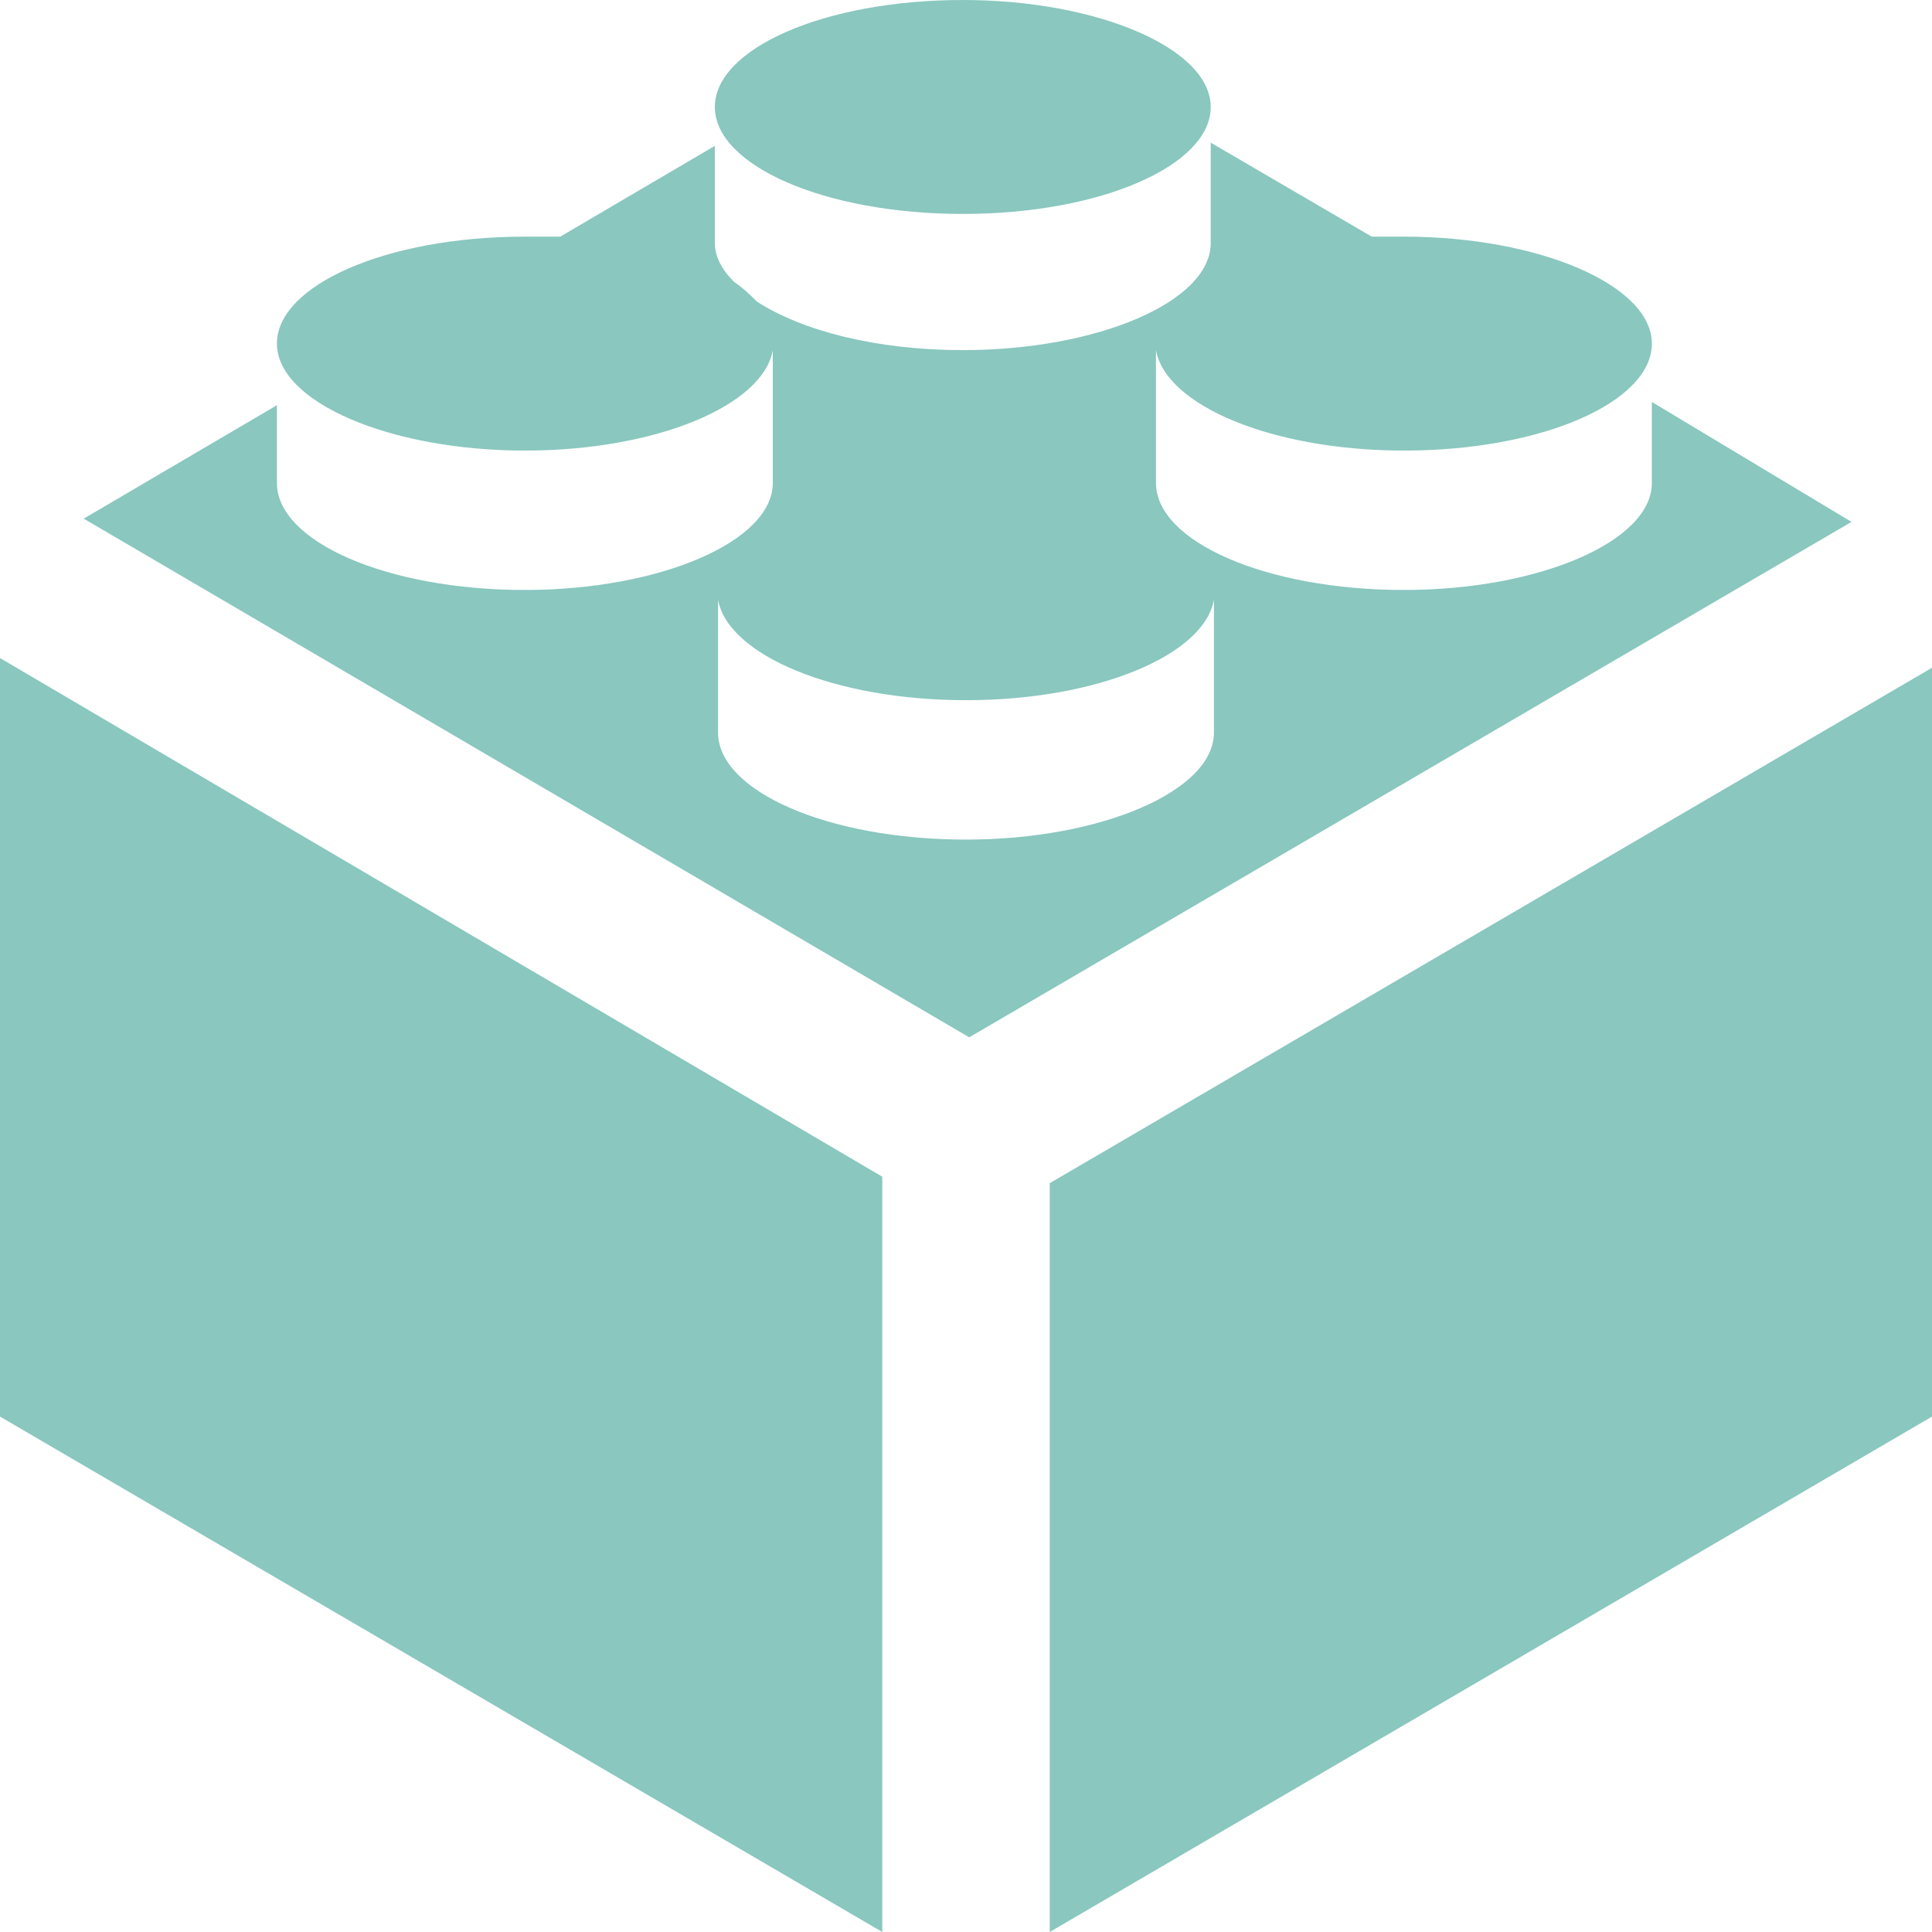
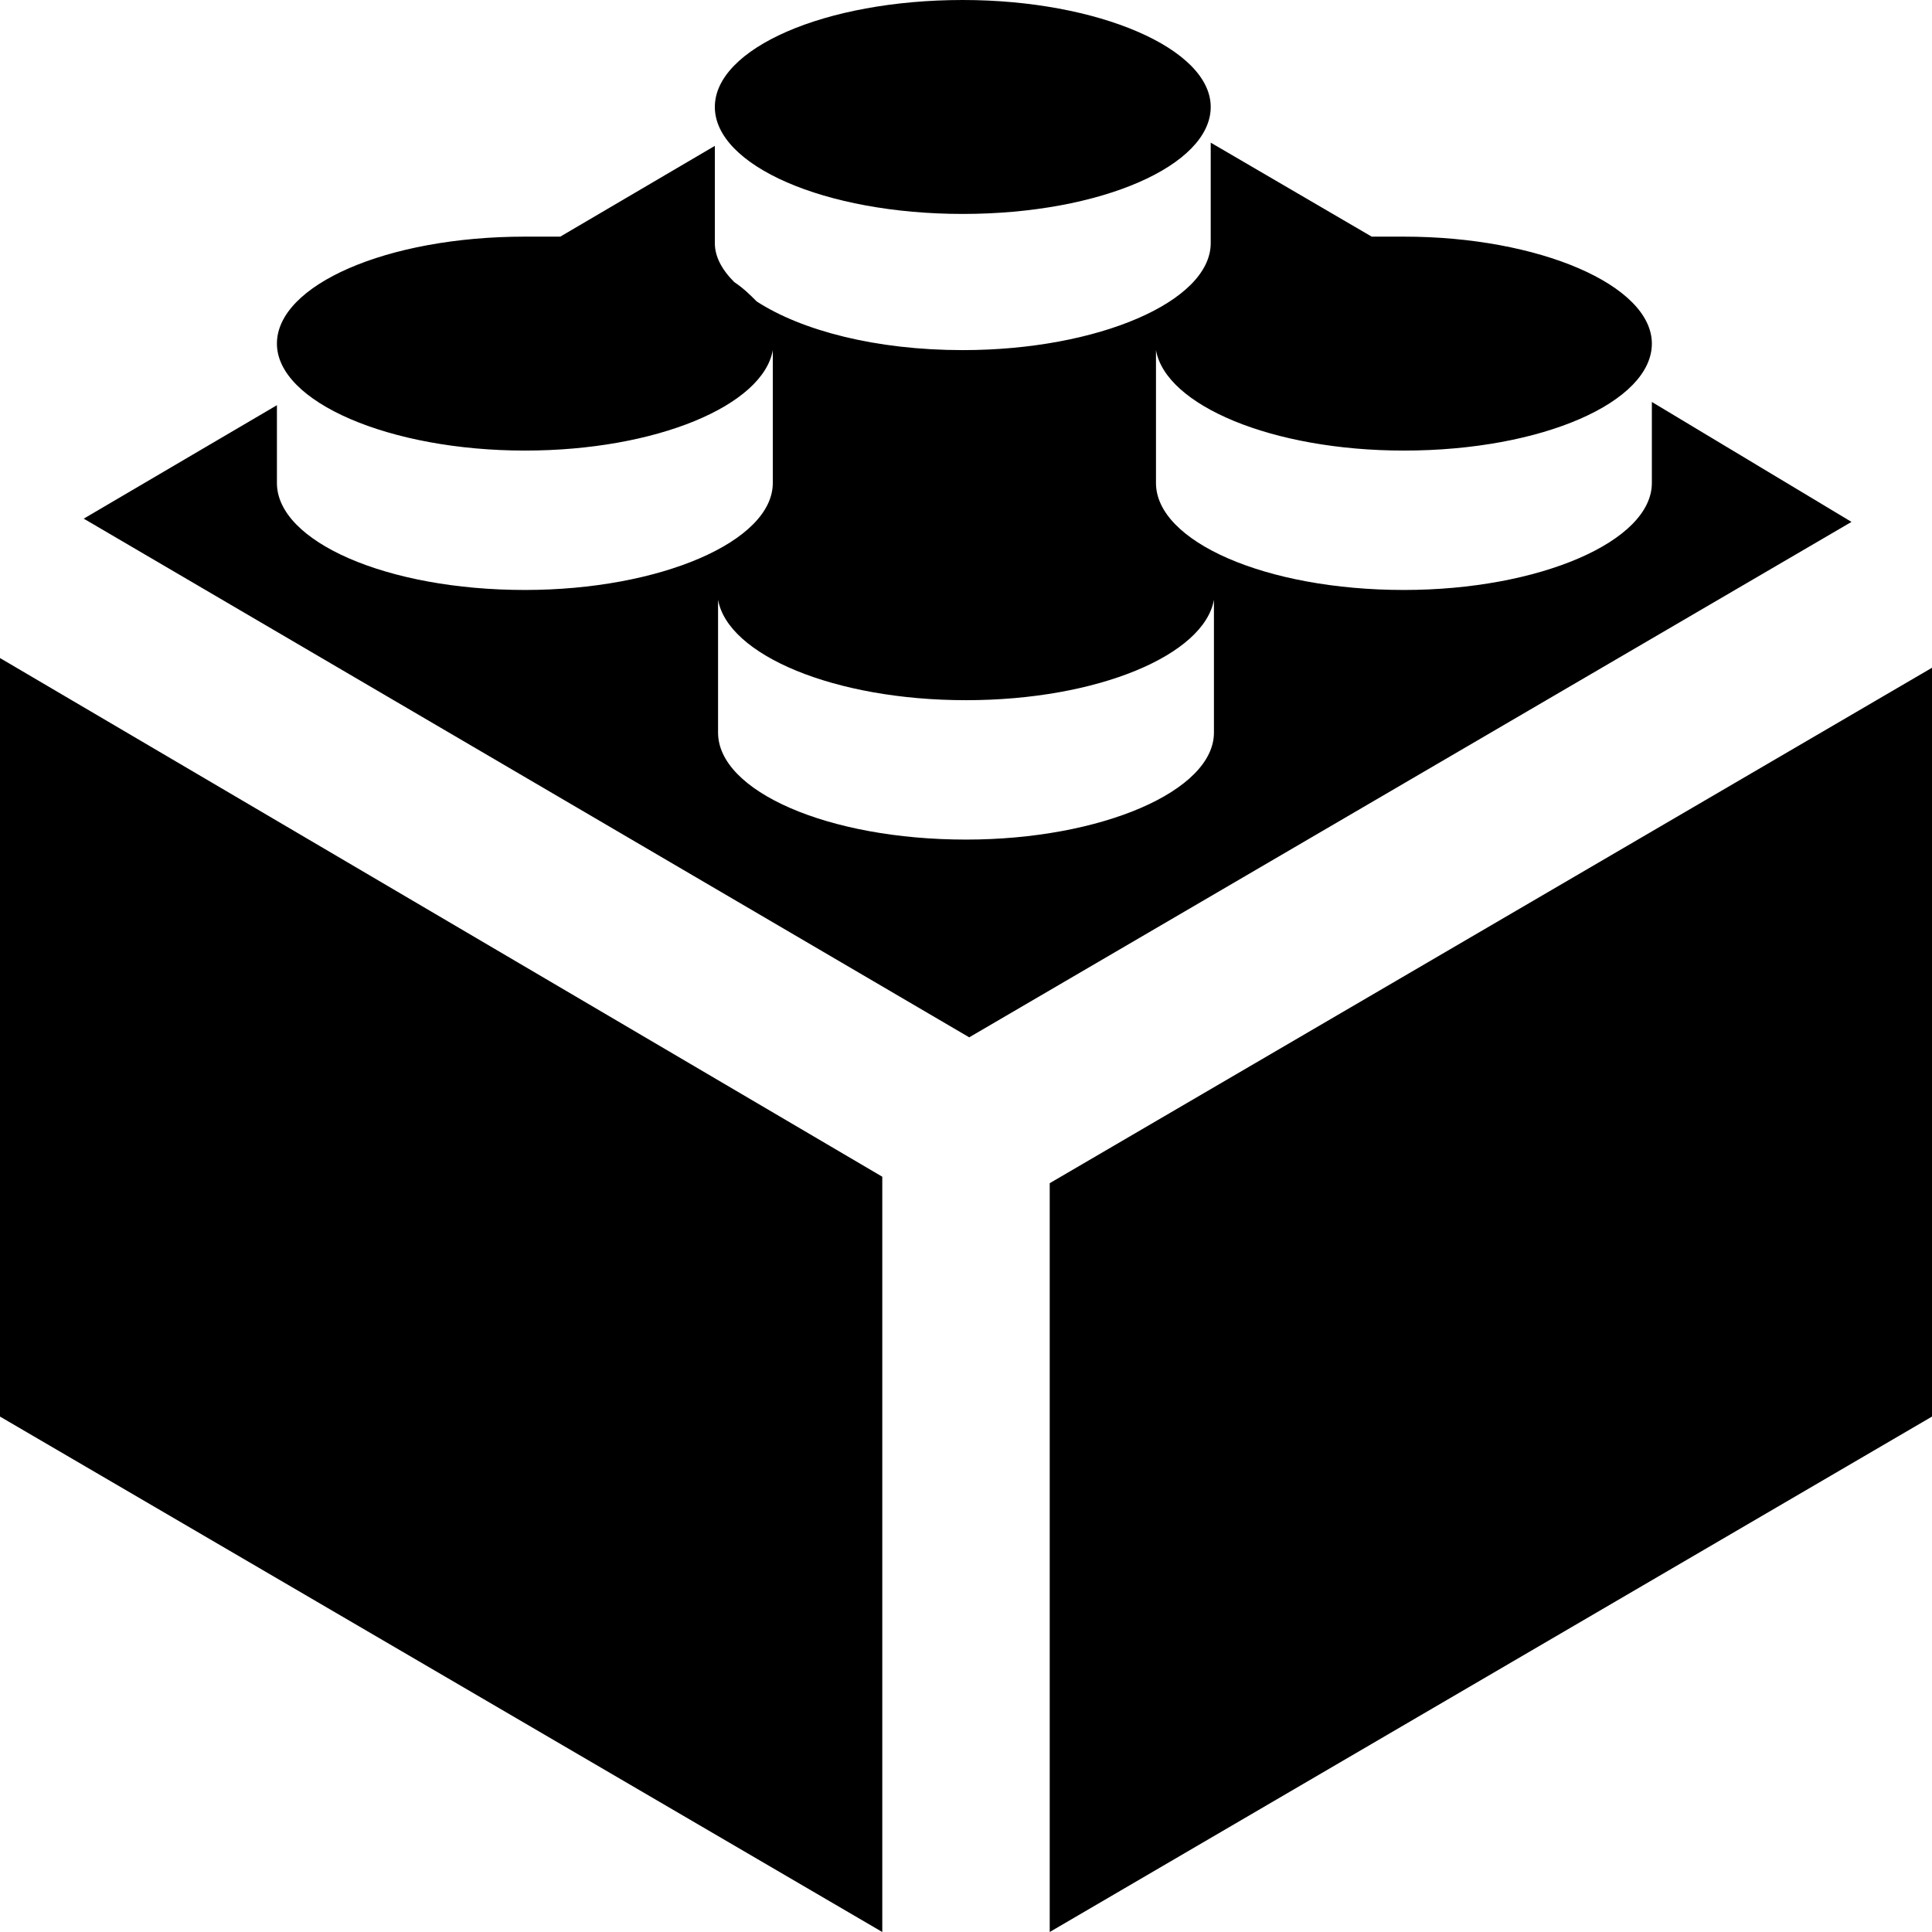
- <svg xmlns="http://www.w3.org/2000/svg" width="60" height="60" viewBox="0 0 60 60" fill="none">
-   <path opacity="0.5" d="M0 43.993L27.4 60V36.544L0 20.436V43.993ZM51.3 12.483V15C51.3 16.812 47.8 18.322 43.6 18.322C39.3 18.322 35.9 16.812 35.9 15V10.873C36.2 12.584 39.5 13.993 43.6 13.993C47.9 13.993 51.3 12.483 51.3 10.671C51.3 8.859 47.8 7.349 43.6 7.349C43.3 7.349 42.9 7.349 42.6 7.349L37.6 4.43V7.55C37.6 9.362 34.1 10.873 29.9 10.873C27.2 10.873 24.9 10.268 23.5 9.362C23.3 9.161 23.1 8.96 22.8 8.758C22.4 8.356 22.2 7.953 22.2 7.55V4.53L17.4 7.349C17.1 7.349 16.7 7.349 16.3 7.349C12 7.349 8.6 8.859 8.6 10.671C8.6 12.483 12.1 13.993 16.3 13.993C20.4 13.993 23.7 12.584 24 10.873V15C24 16.812 20.5 18.322 16.3 18.322C12 18.322 8.6 16.812 8.6 15V12.584L2.6 16.107L30.1 32.215L57.5 16.208L51.3 12.483ZM37.7 22.752C37.7 24.564 34.2 26.074 30 26.074C25.7 26.074 22.3 24.564 22.3 22.752V18.624C22.6 20.336 25.9 21.745 30 21.745C34.1 21.745 37.4 20.336 37.7 18.624V22.752ZM32.6 36.745V60L60 43.993V20.738L32.6 36.745ZM29.9 6.644C34.2 6.644 37.6 5.134 37.6 3.322C37.6 1.51 34.1 0 29.9 0C25.6 0 22.2 1.51 22.2 3.322C22.2 5.134 25.6 6.644 29.9 6.644Z" fill="#149080" />
+ <svg xmlns="http://www.w3.org/2000/svg" width="60" height="60" viewBox="0 0 60 60">
+   <path d="M0 43.993L27.4 60V36.544L0 20.436V43.993ZM51.3 12.483V15C51.3 16.812 47.8 18.322 43.6 18.322C39.3 18.322 35.9 16.812 35.9 15V10.873C36.2 12.584 39.5 13.993 43.6 13.993C47.9 13.993 51.3 12.483 51.3 10.671C51.3 8.859 47.8 7.349 43.6 7.349C43.3 7.349 42.9 7.349 42.6 7.349L37.6 4.43V7.55C37.6 9.362 34.1 10.873 29.9 10.873C27.2 10.873 24.9 10.268 23.5 9.362C23.3 9.161 23.1 8.96 22.8 8.758C22.4 8.356 22.2 7.953 22.2 7.55V4.53L17.4 7.349C17.1 7.349 16.7 7.349 16.3 7.349C12 7.349 8.6 8.859 8.6 10.671C8.6 12.483 12.1 13.993 16.3 13.993C20.4 13.993 23.7 12.584 24 10.873V15C24 16.812 20.5 18.322 16.3 18.322C12 18.322 8.6 16.812 8.6 15V12.584L2.6 16.107L30.1 32.215L57.5 16.208L51.3 12.483ZM37.7 22.752C37.7 24.564 34.2 26.074 30 26.074C25.7 26.074 22.3 24.564 22.3 22.752V18.624C22.6 20.336 25.9 21.745 30 21.745C34.1 21.745 37.4 20.336 37.7 18.624V22.752ZM32.6 36.745V60L60 43.993V20.738L32.6 36.745ZM29.9 6.644C34.2 6.644 37.6 5.134 37.6 3.322C37.6 1.51 34.1 0 29.9 0C25.6 0 22.2 1.51 22.2 3.322C22.2 5.134 25.6 6.644 29.9 6.644Z" />
</svg>
